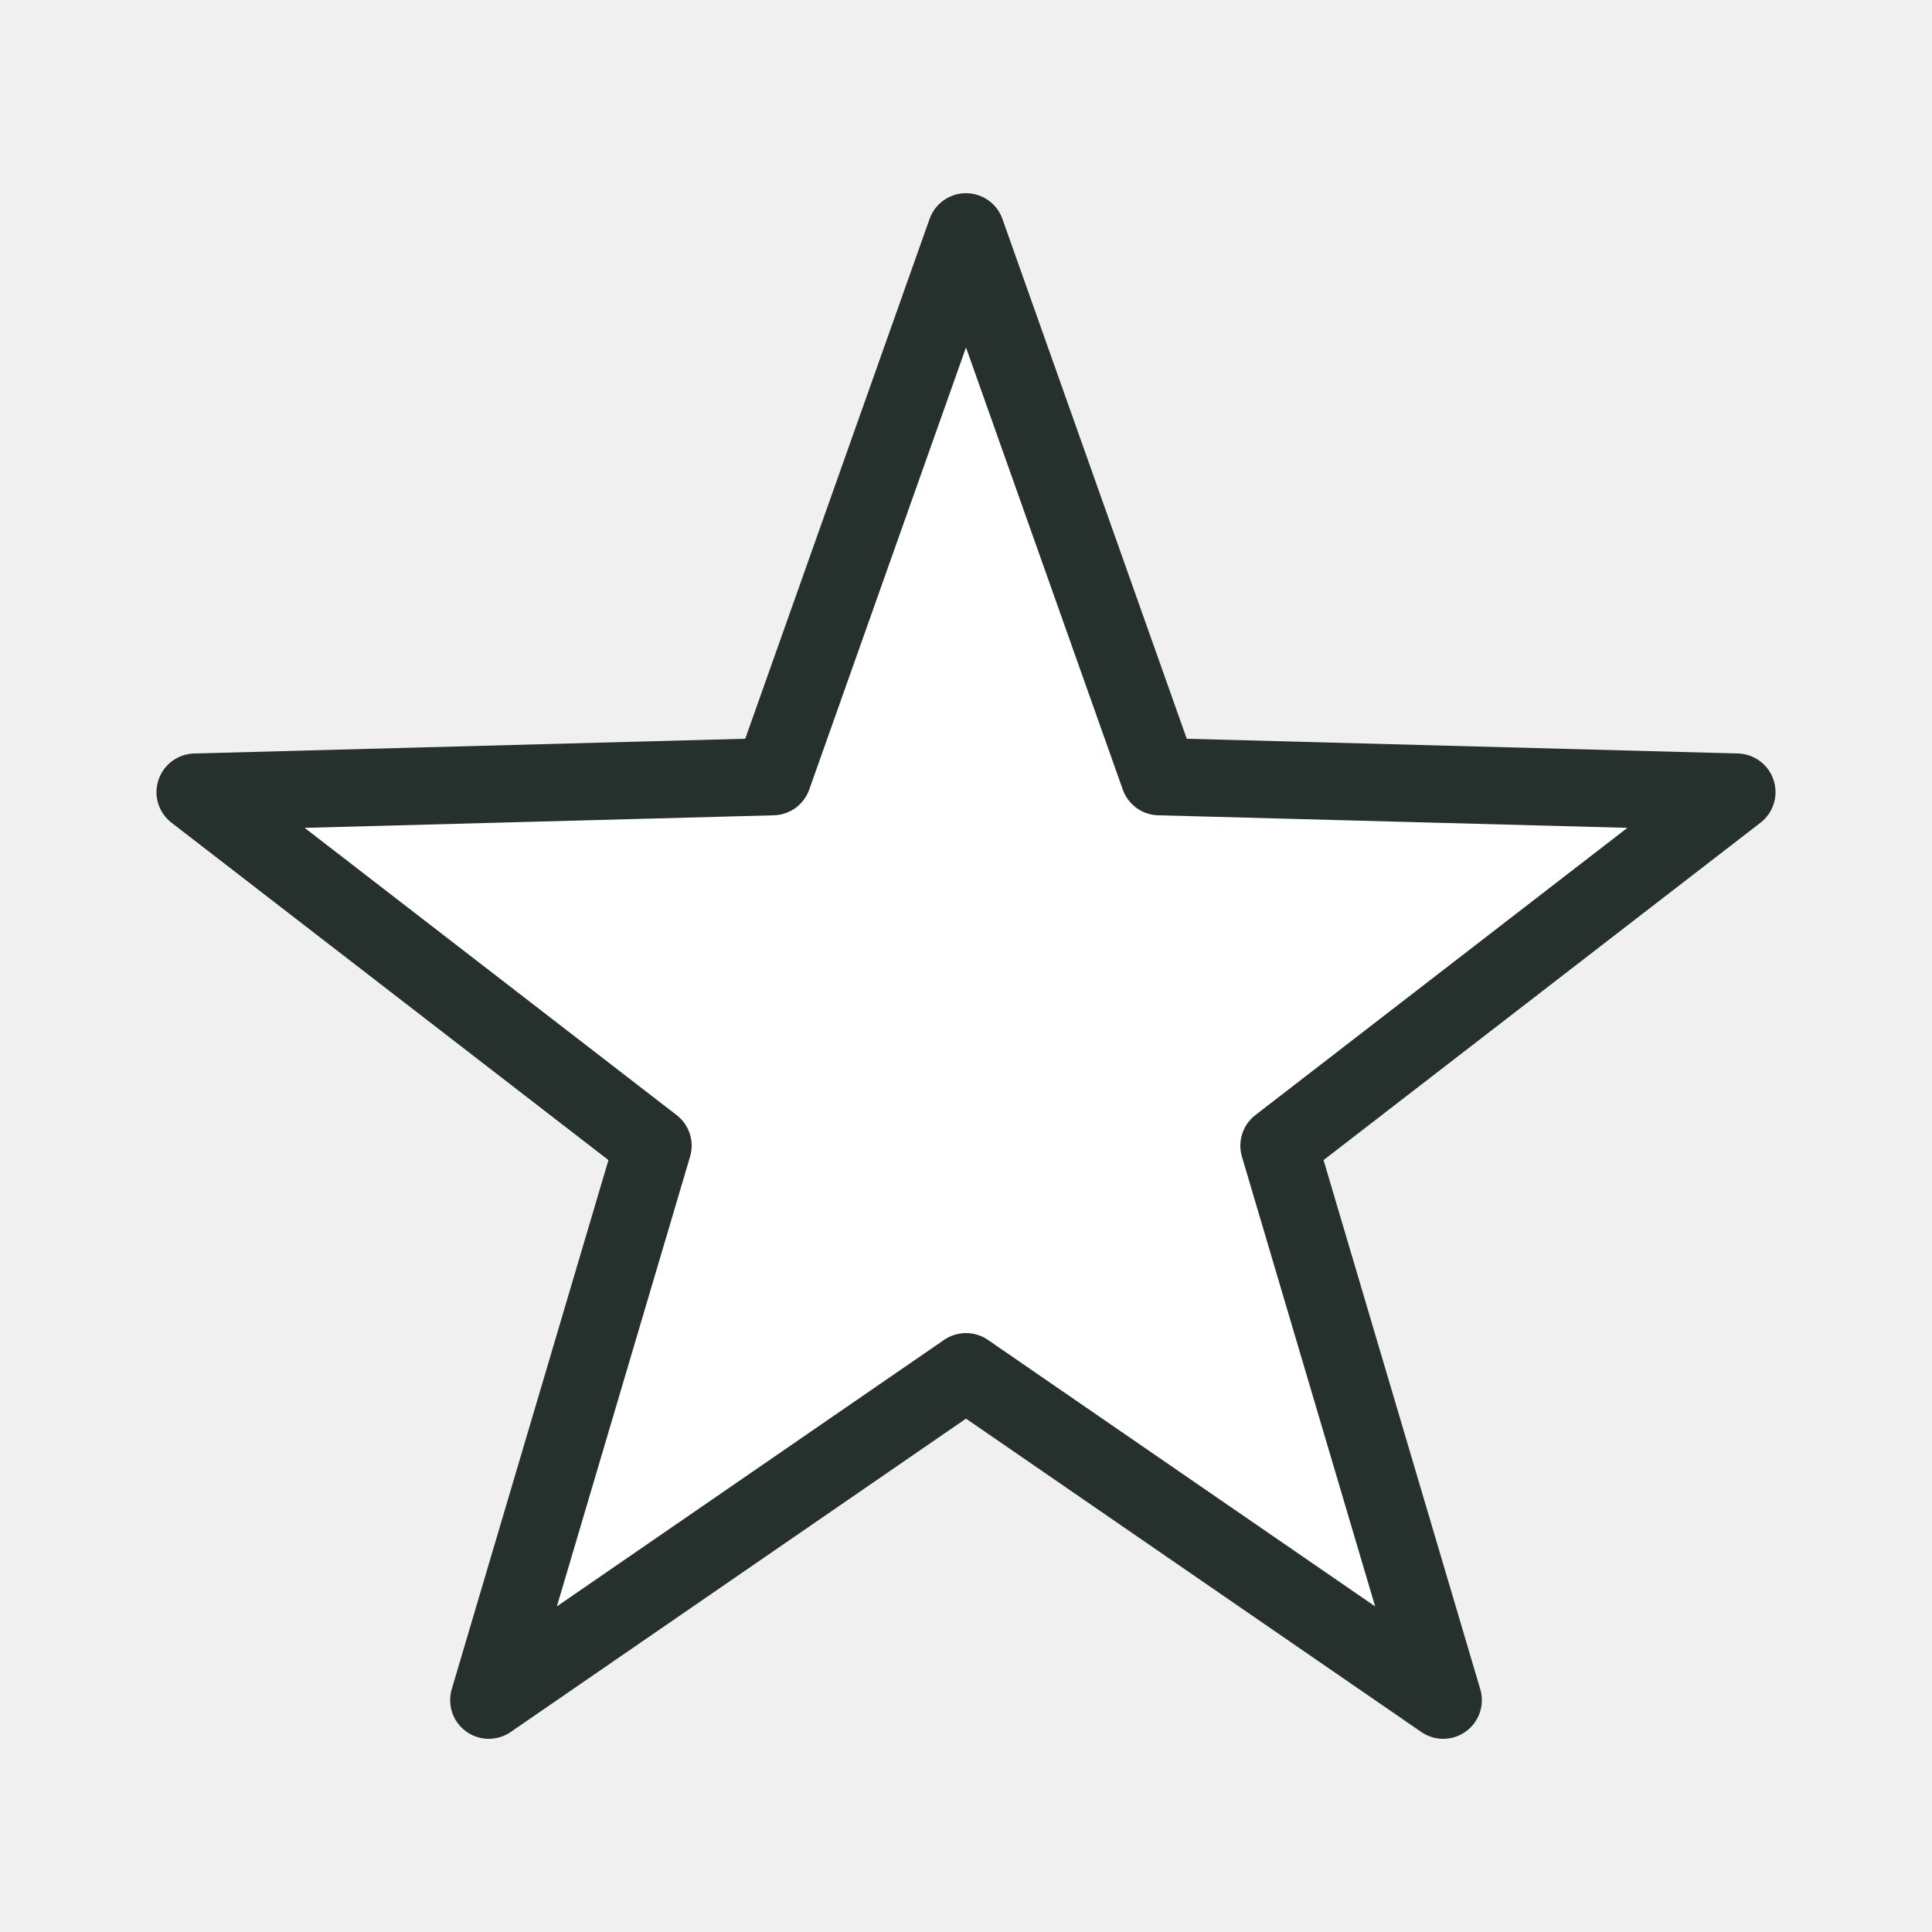
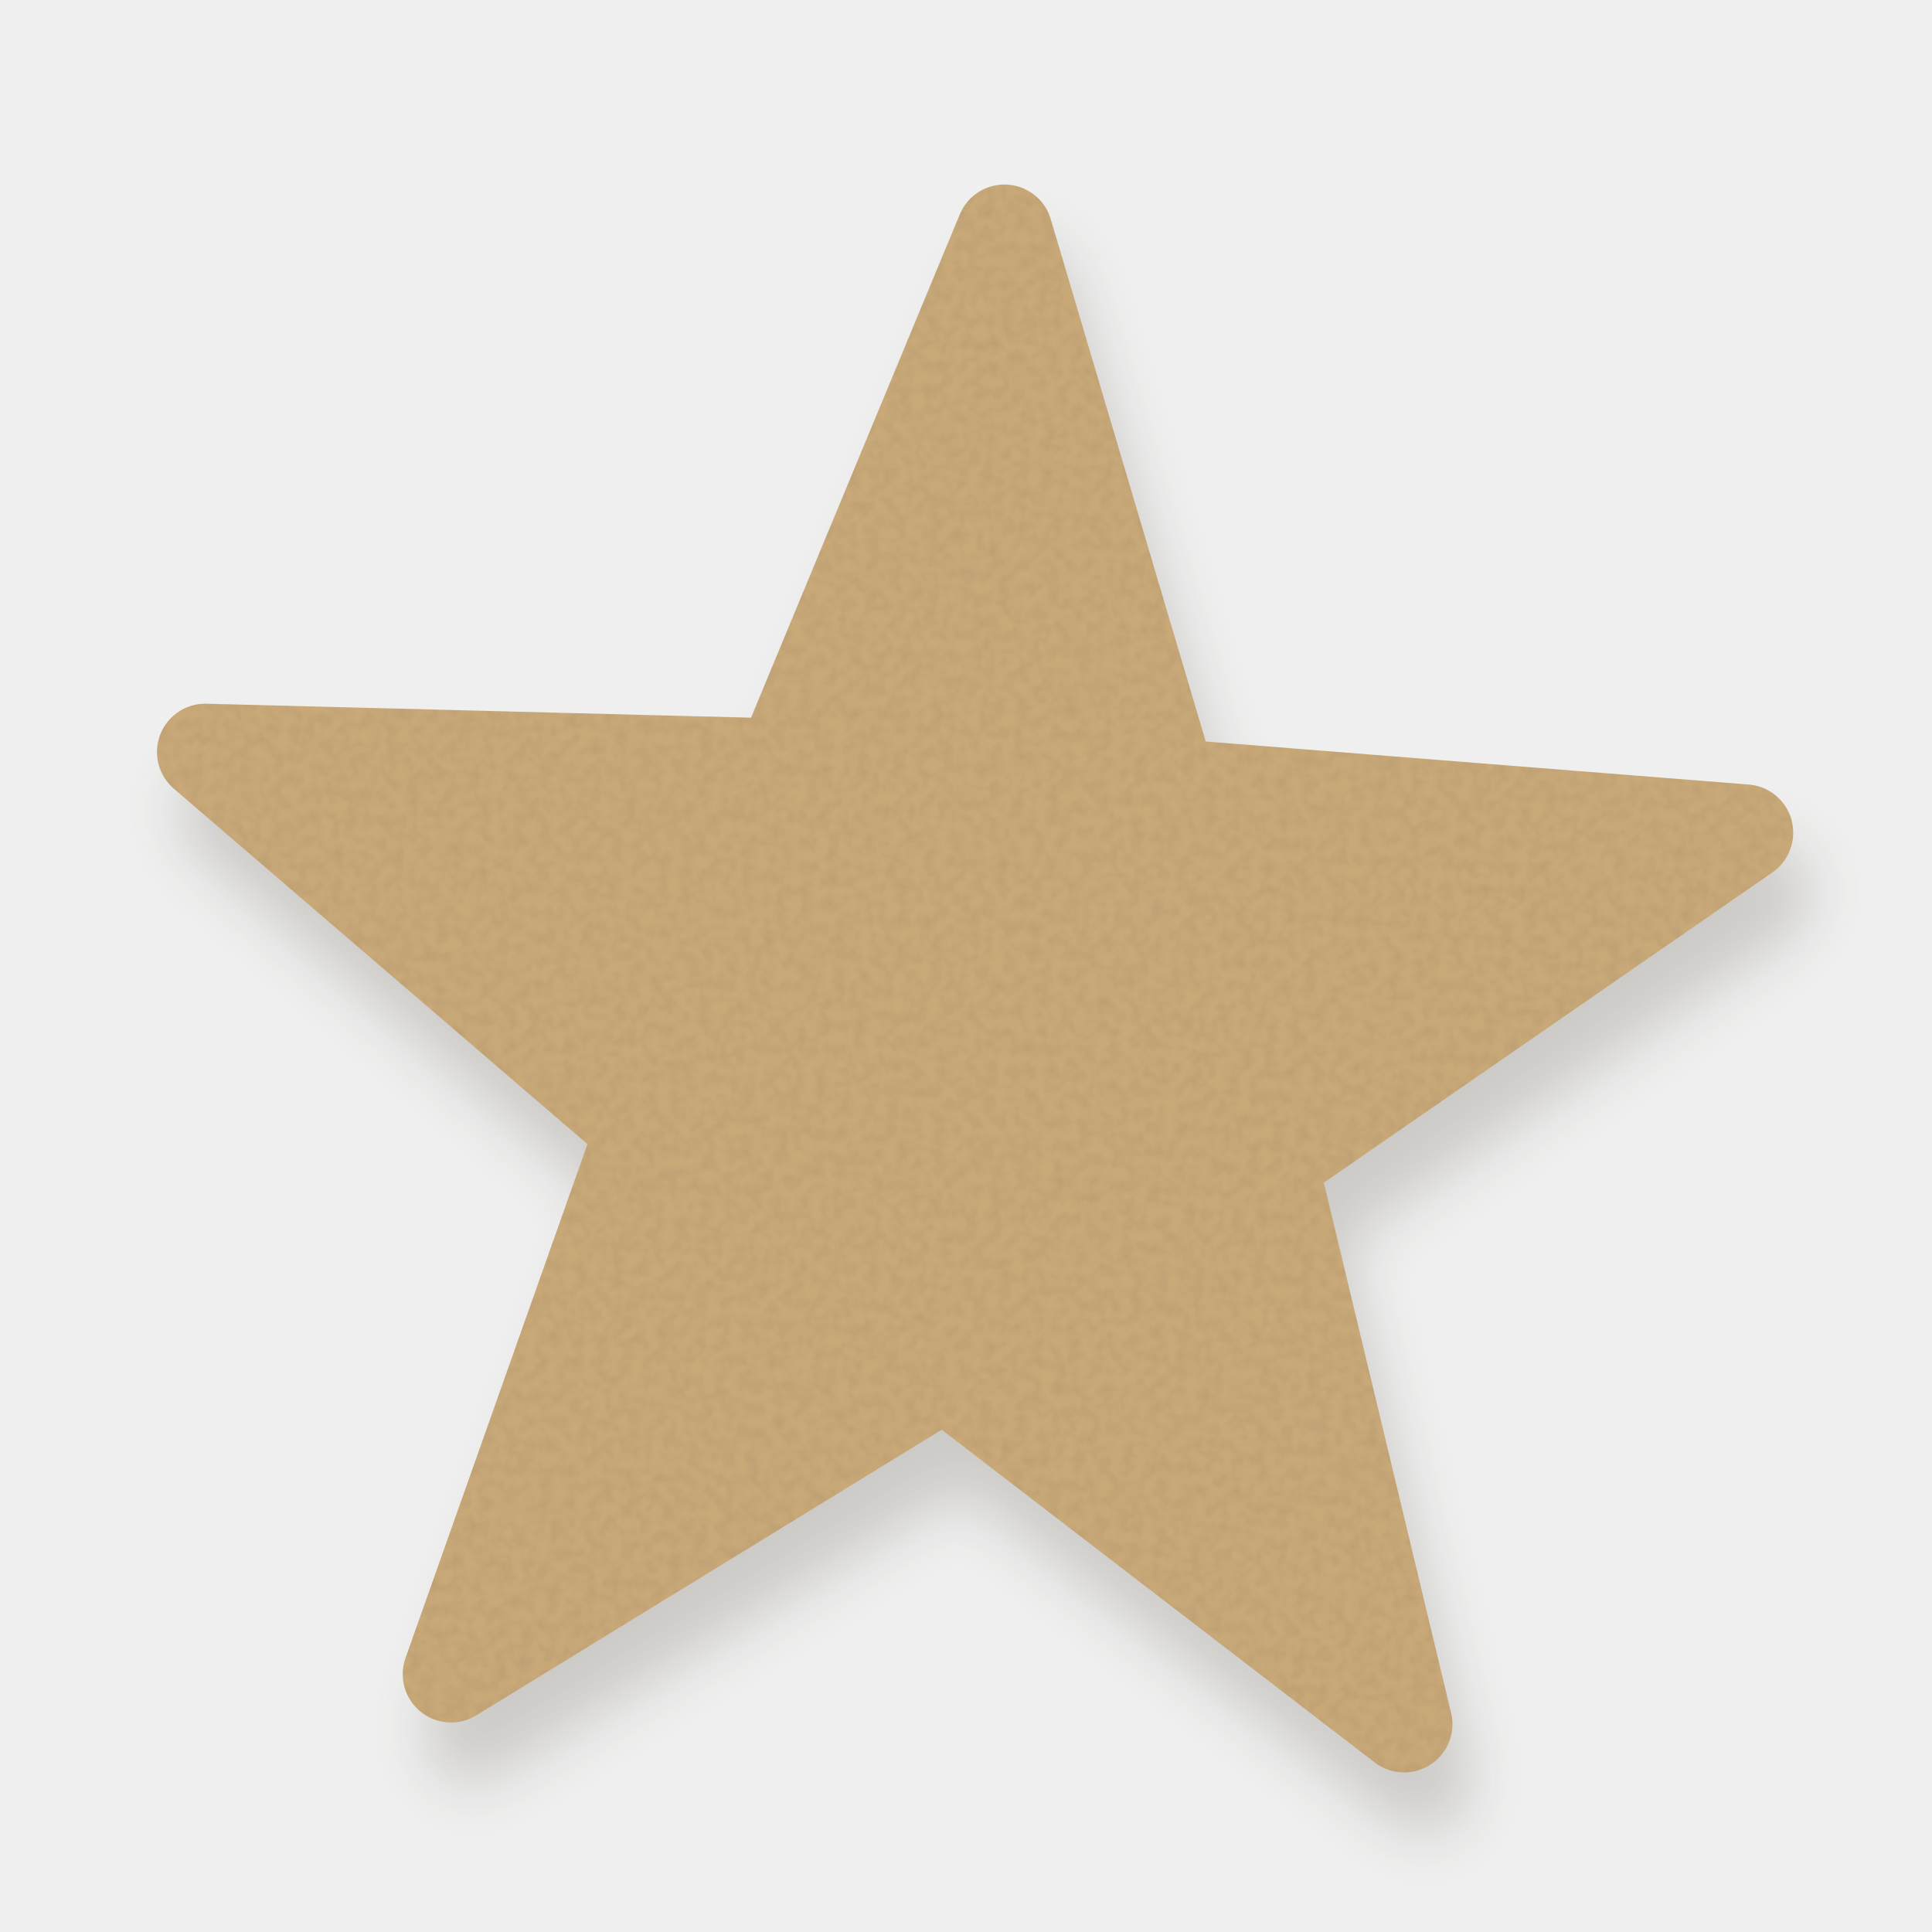
<svg xmlns="http://www.w3.org/2000/svg" viewBox="0 0 100 100">
-   <g fill="#ffffff" stroke="#26302c" stroke-width="4" stroke-linejoin="round">
-     <polygon points="50.0,12.0 60.0,40.2 89.9,41.0 66.2,59.3 74.7,88.0 50.0,71.0 25.3,88.0 33.8,59.3 10.1,41.0 40.0,40.2" stroke-linejoin="round" />
+   <defs>
+     <filter id="g" x="-10%" y="-10%" width="120%" height="120%">
+       <feTurbulence type="fractalNoise" baseFrequency="1.6" numOctaves="2" seed="7" result="n" />
+       <feColorMatrix in="n" type="matrix" values="0 0 0 0 .2  0 0 0 0 .15  0 0 0 0 .1  0 0 0 .32 -.1" result="g" />
+       <feComposite in="g" in2="SourceGraphic" operator="in" result="gi" />
+       <feMerge>
+         <feMergeNode in="SourceGraphic" />
+         <feMergeNode in="gi" />
+       </feMerge>
+     </filter>
+     <filter id="s" x="-20%" y="-20%" width="140%" height="150%">
+       <feGaussianBlur stdDeviation="1.6" />
+     </filter>
+   </defs>
+   <g transform="rotate(3 50 50)">
+     <g transform="translate(1.2 3)" fill="#3b3222" stroke="#3b3222" stroke-width="5" stroke-linejoin="round" opacity=".2" filter="url(#s)">
+       <polygon points="50.0,12.0 60.0,40.2 89.9,41.0 66.2,59.3 74.7,88.0 50.0,71.0 25.3,88.0 33.8,59.3 10.1,41.0 40.0,40.2" />
+     </g>
+     <g fill="#c9a978" stroke="#c9a978" stroke-width="5" stroke-linejoin="round" filter="url(#g)">
+       <polygon points="50.0,12.0 60.0,40.2 89.9,41.0 66.2,59.3 74.7,88.0 50.0,71.0 25.3,88.0 33.8,59.3 10.1,41.0 40.0,40.2" />
+     </g>
  </g>
</svg>
